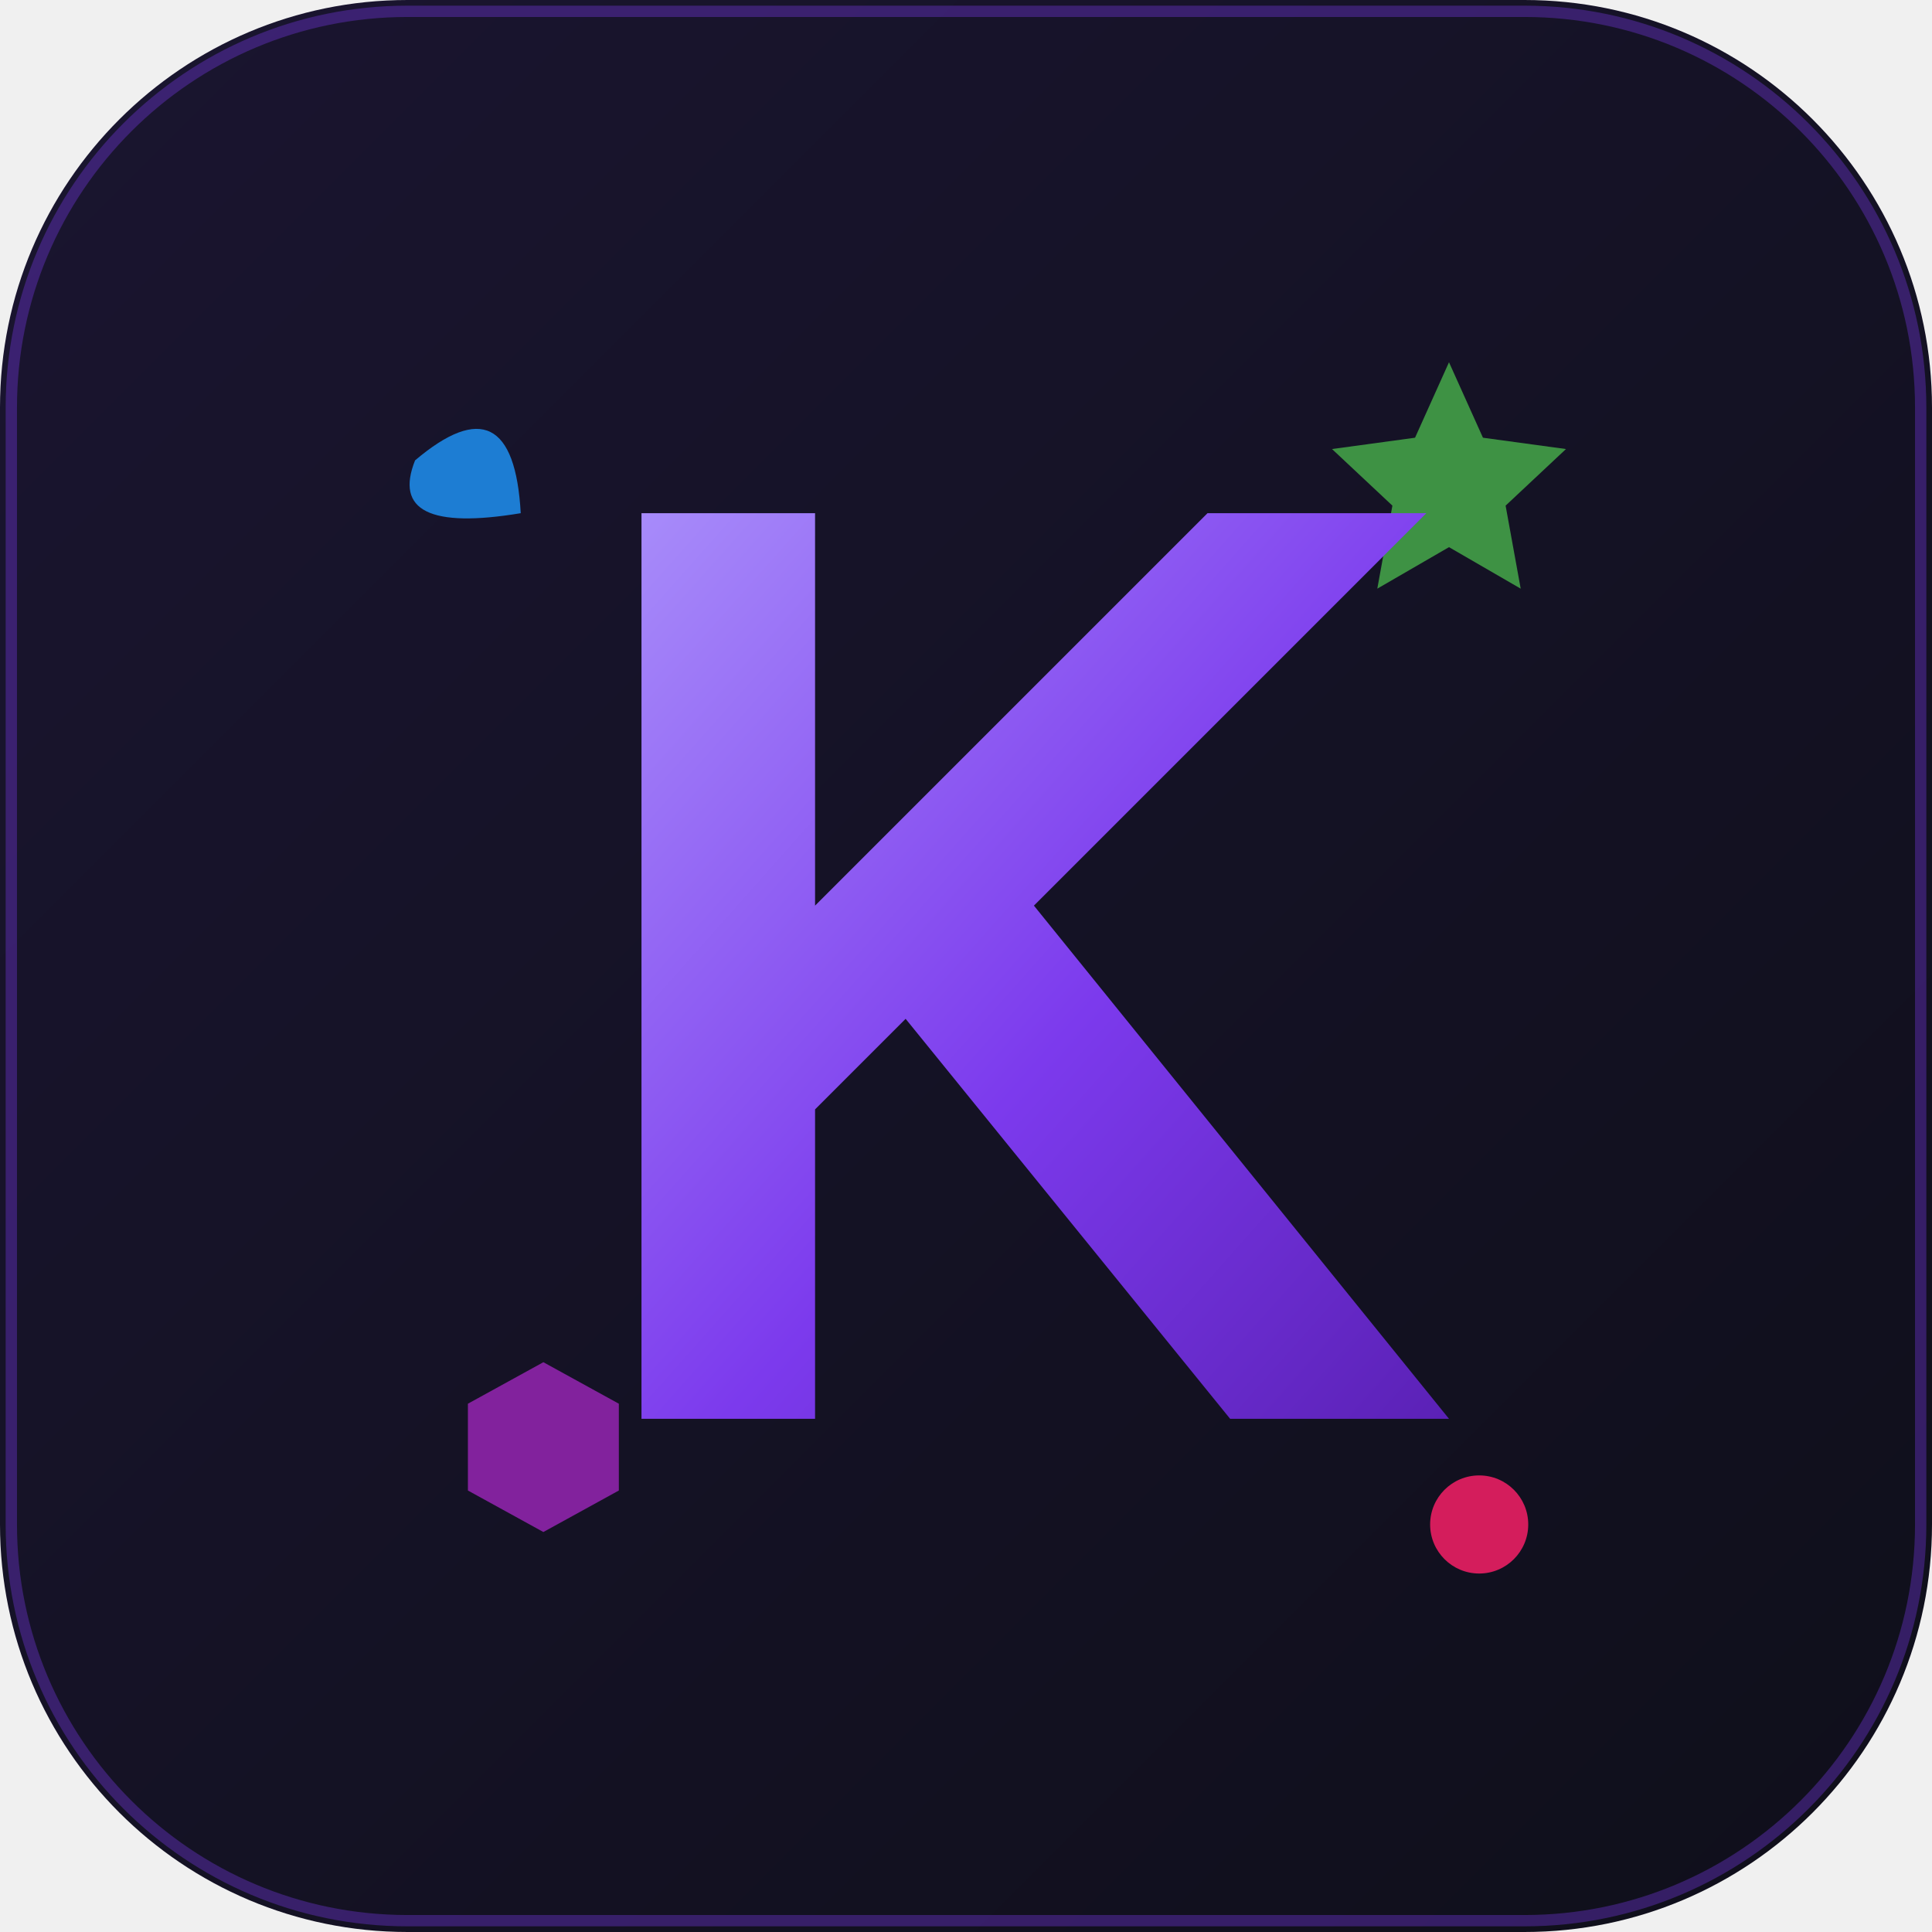
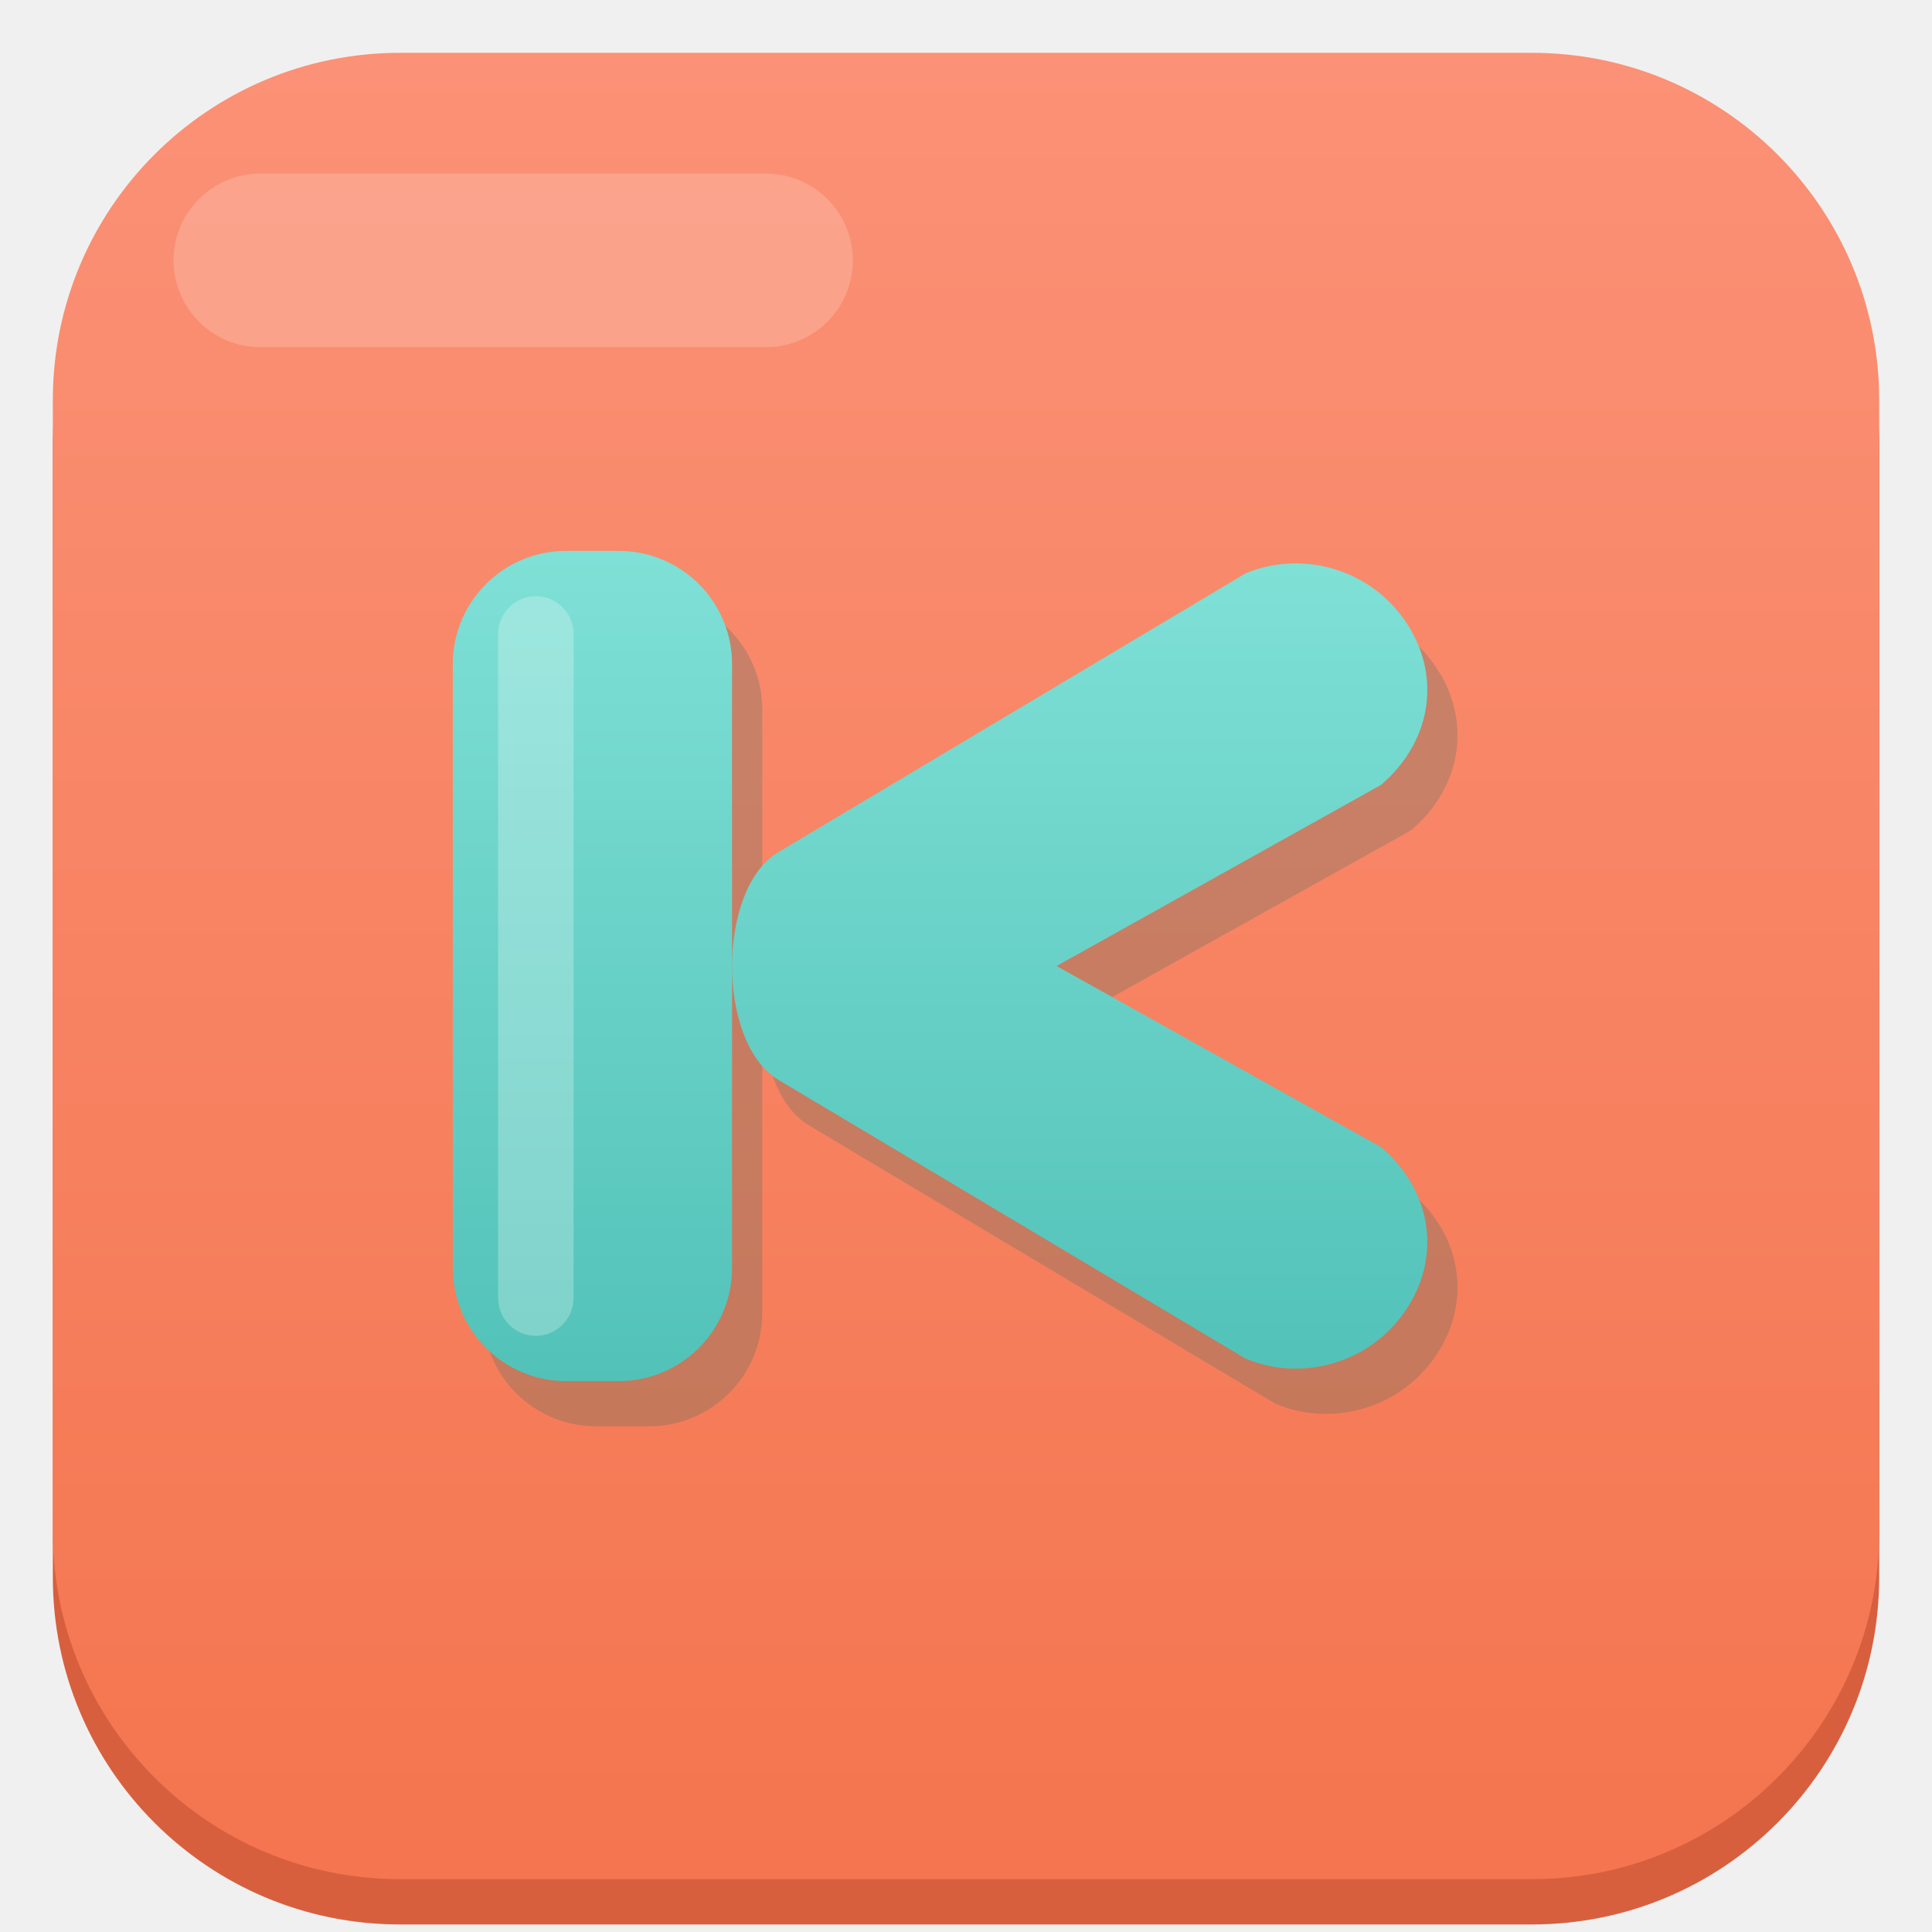
<svg xmlns="http://www.w3.org/2000/svg" width="512" height="512" viewBox="0 0 512 512">
  <defs>
-     <linearGradient id="bg" x1="0" y1="0" x2="1" y2="1">
-       <stop offset="0" stop-color="#1a1530" />
-       <stop offset="1" stop-color="#0f0f1a" />
+     <linearGradient id="tile" x1="0" y1="0" x2="0" y2="1">
+       <stop offset="0" stop-color="#FB9176" />
+       <stop offset="1" stop-color="#F4754F" />
    </linearGradient>
-     <linearGradient id="kgrad" x1="0" y1="0" x2="1" y2="1">
-       <stop offset="0" stop-color="#a78bfa" />
-       <stop offset="0.55" stop-color="#7c3aed" />
-       <stop offset="1" stop-color="#5b21b6" />
+     <linearGradient id="kmark" x1="0" y1="0" x2="0" y2="1">
+       <stop offset="0" stop-color="#7FE0D6" />
+       <stop offset="1" stop-color="#52C2B8" />
    </linearGradient>
  </defs>
-   <rect width="512" height="512" rx="108" fill="url(#bg)" />
-   <rect x="3" y="3" width="506" height="506" rx="105" fill="none" stroke="rgba(124,58,237,0.35)" stroke-width="3" />
-   <g opacity="0.9">
-     <path d="M 384 96 L 393 116 L 415 119 L 399 134 L 403 156 L 384 145 L 365 156 L 369 134 L 353 119 L 375 116 Z" fill="#43A047" />
-     <path d="M 124 372 l 20 -11 l 20 11 l 0 23 l -20 11 l -20 -11 Z" fill="#8E24AA" />
-     <circle cx="392" cy="404" r="13" fill="#E91E63" />
-     <path d="M 110 122 q 26 -22 28 14 q -36 6 -28 -14 Z" fill="#1E88E5" />
-   </g>
-   <g transform="translate(256 256)">
-     <path d="M -86 -120 L -40 -120 L -40 -16 L 64 -120 L 122 -120 L 18 -16              L 128 120 L 70 120 L -16 14 L -40 38 L -40 120 L -86 120 Z" fill="url(#kgrad)" />
+   <rect x="14" y="26" width="484" height="484" rx="92" fill="#D85F3E" />
+   <rect x="14" y="14" width="484" height="484" rx="92" fill="url(#tile)" />
+   <rect x="46" y="46" width="180" height="46" rx="23" fill="#ffffff" opacity="0.18" />
+   <g>
+     <g transform="translate(8 12)" opacity="0.22">
+       <rect x="120" y="146" width="74" height="220" rx="30" fill="#1b6a63" />
+       <path d="M 330 152                C 344 146 362 150 372 164                C 382 178 380 196 366 208                L 280 256                L 366 304                C 380 316 382 334 372 348                C 362 362 344 366 330 360                L 206 286                C 190 276 190 236 206 226                Z" fill="#1b6a63" />
+     </g>
+     <rect x="120" y="146" width="74" height="220" rx="30" fill="url(#kmark)" />
+     <path d="M 330 152              C 344 146 362 150 372 164              C 382 178 380 196 366 208              L 280 256              L 366 304              C 380 316 382 334 372 348              C 362 362 344 366 330 360              L 206 286              C 190 276 190 236 206 226              Z" fill="url(#kmark)" />
+     <rect x="132" y="158" width="20" height="196" rx="10" fill="#ffffff" opacity="0.25" />
  </g>
</svg>
